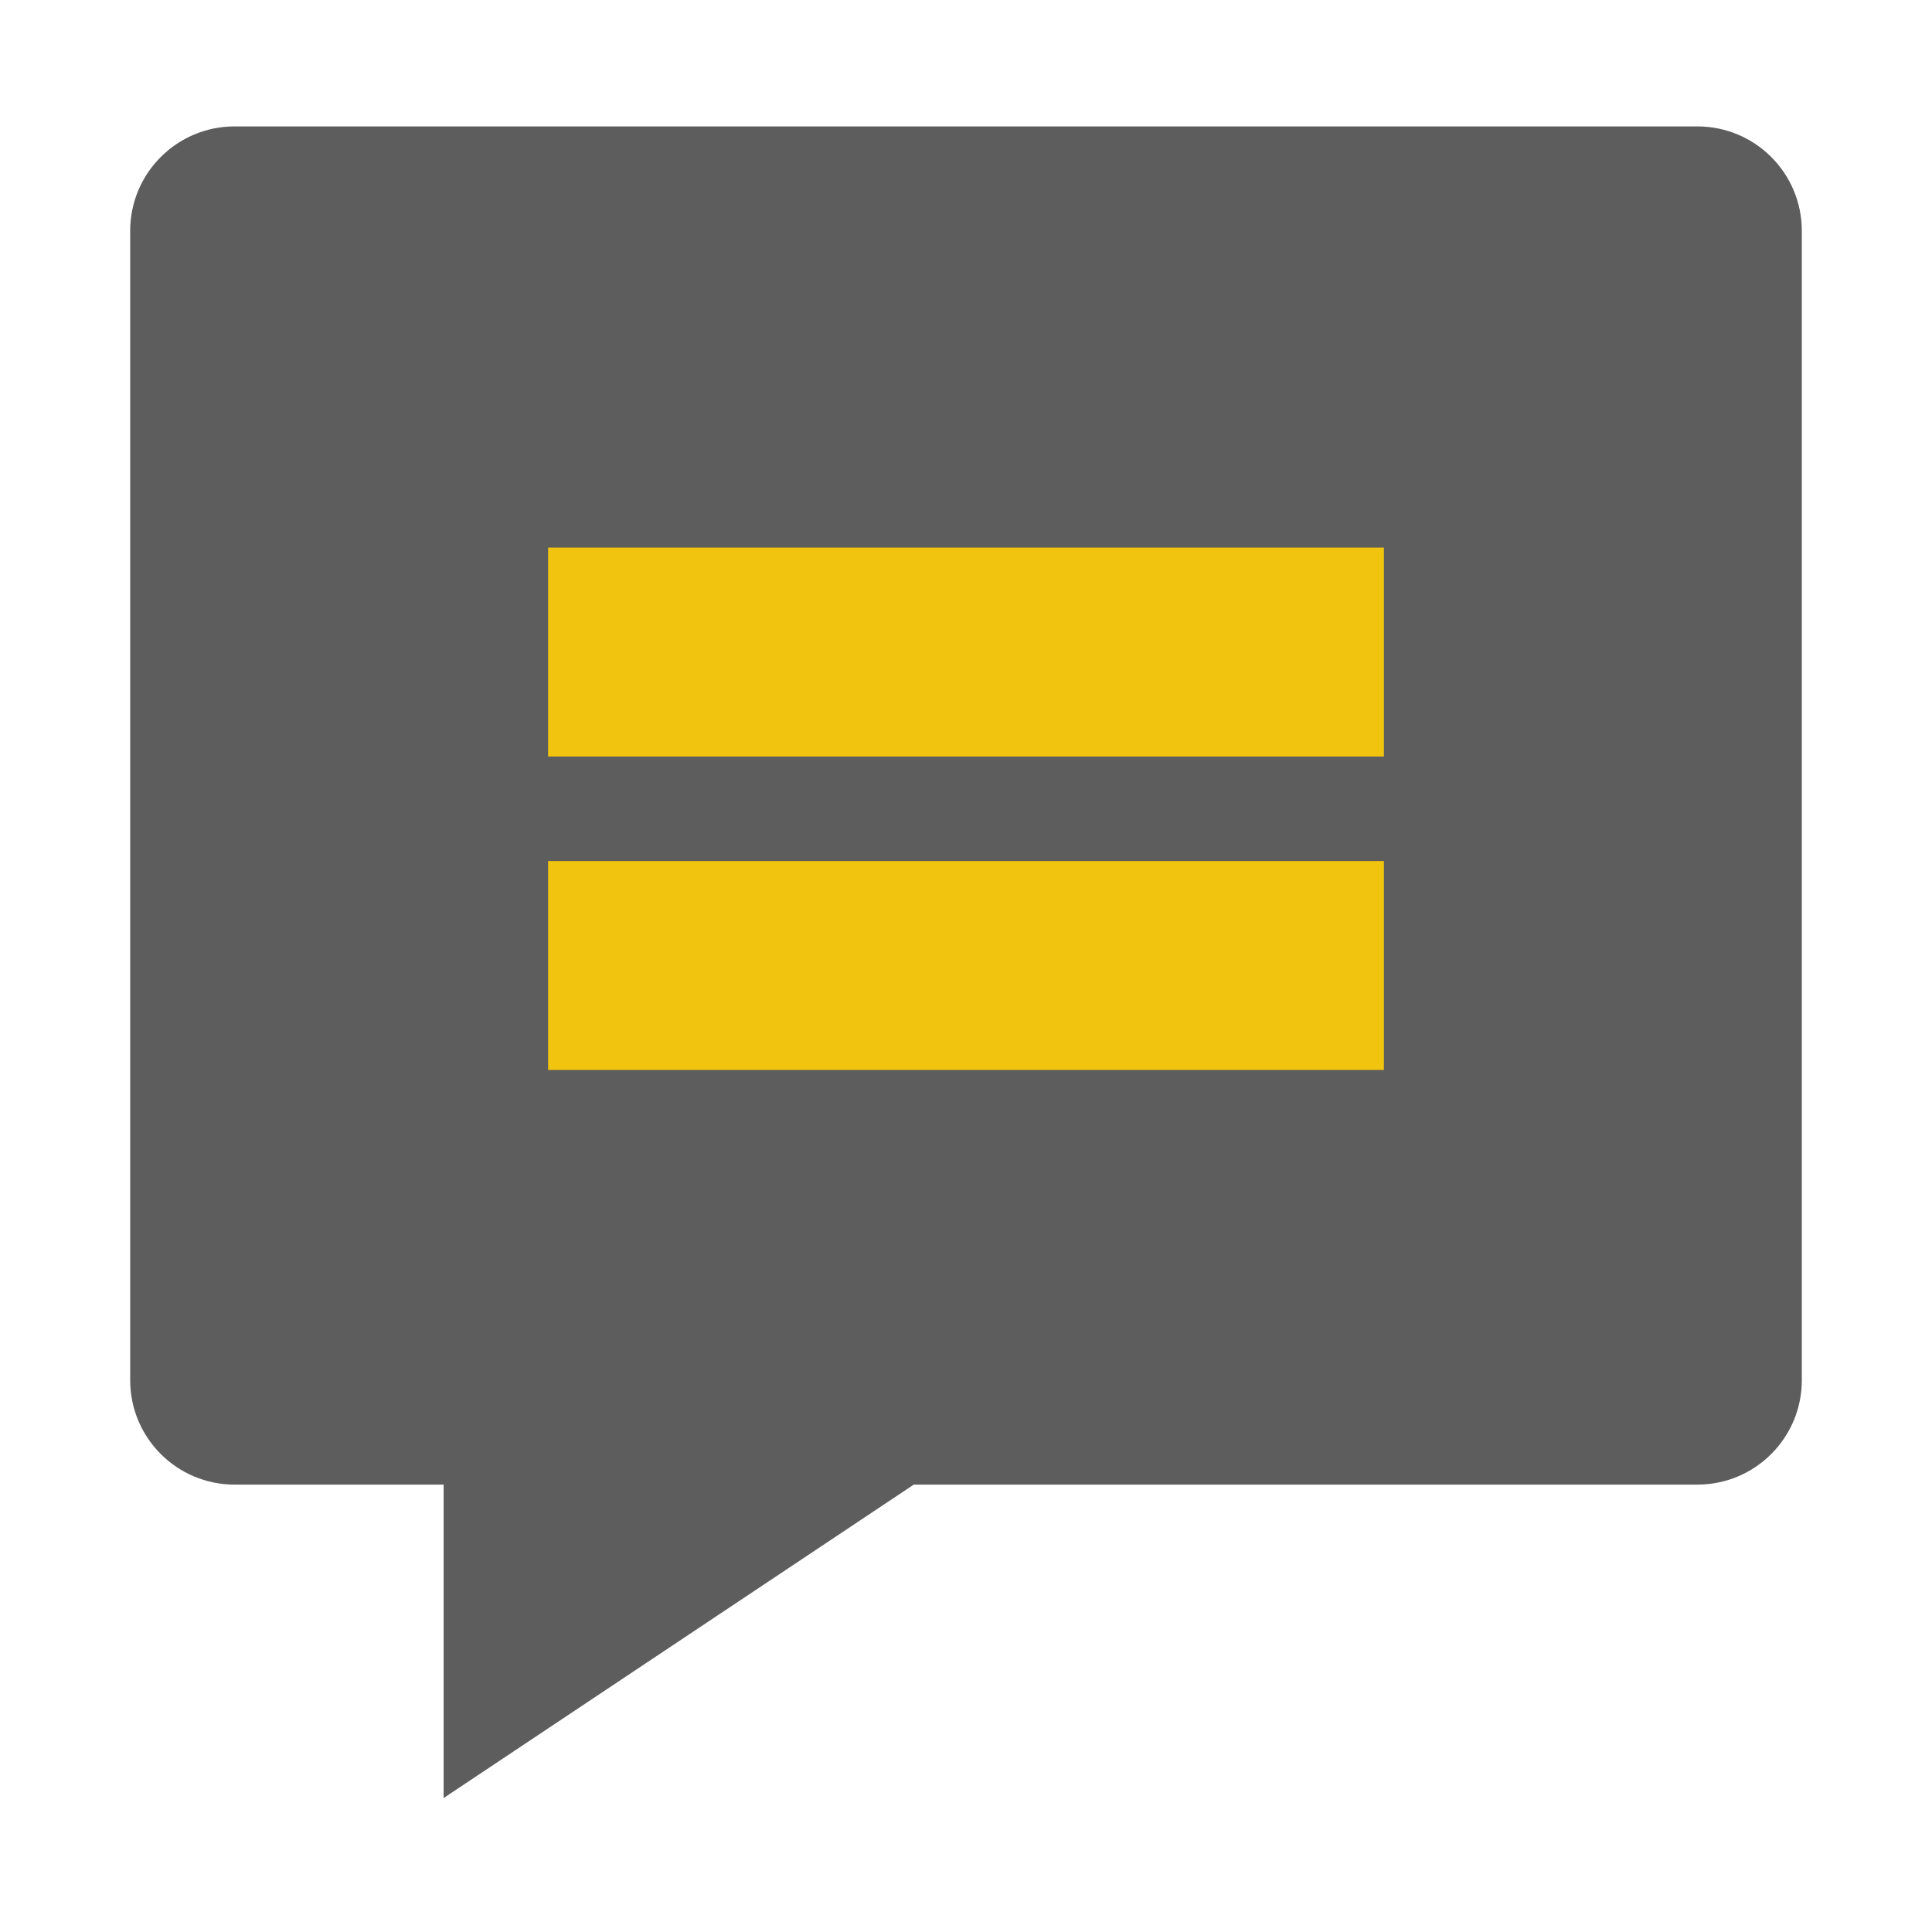
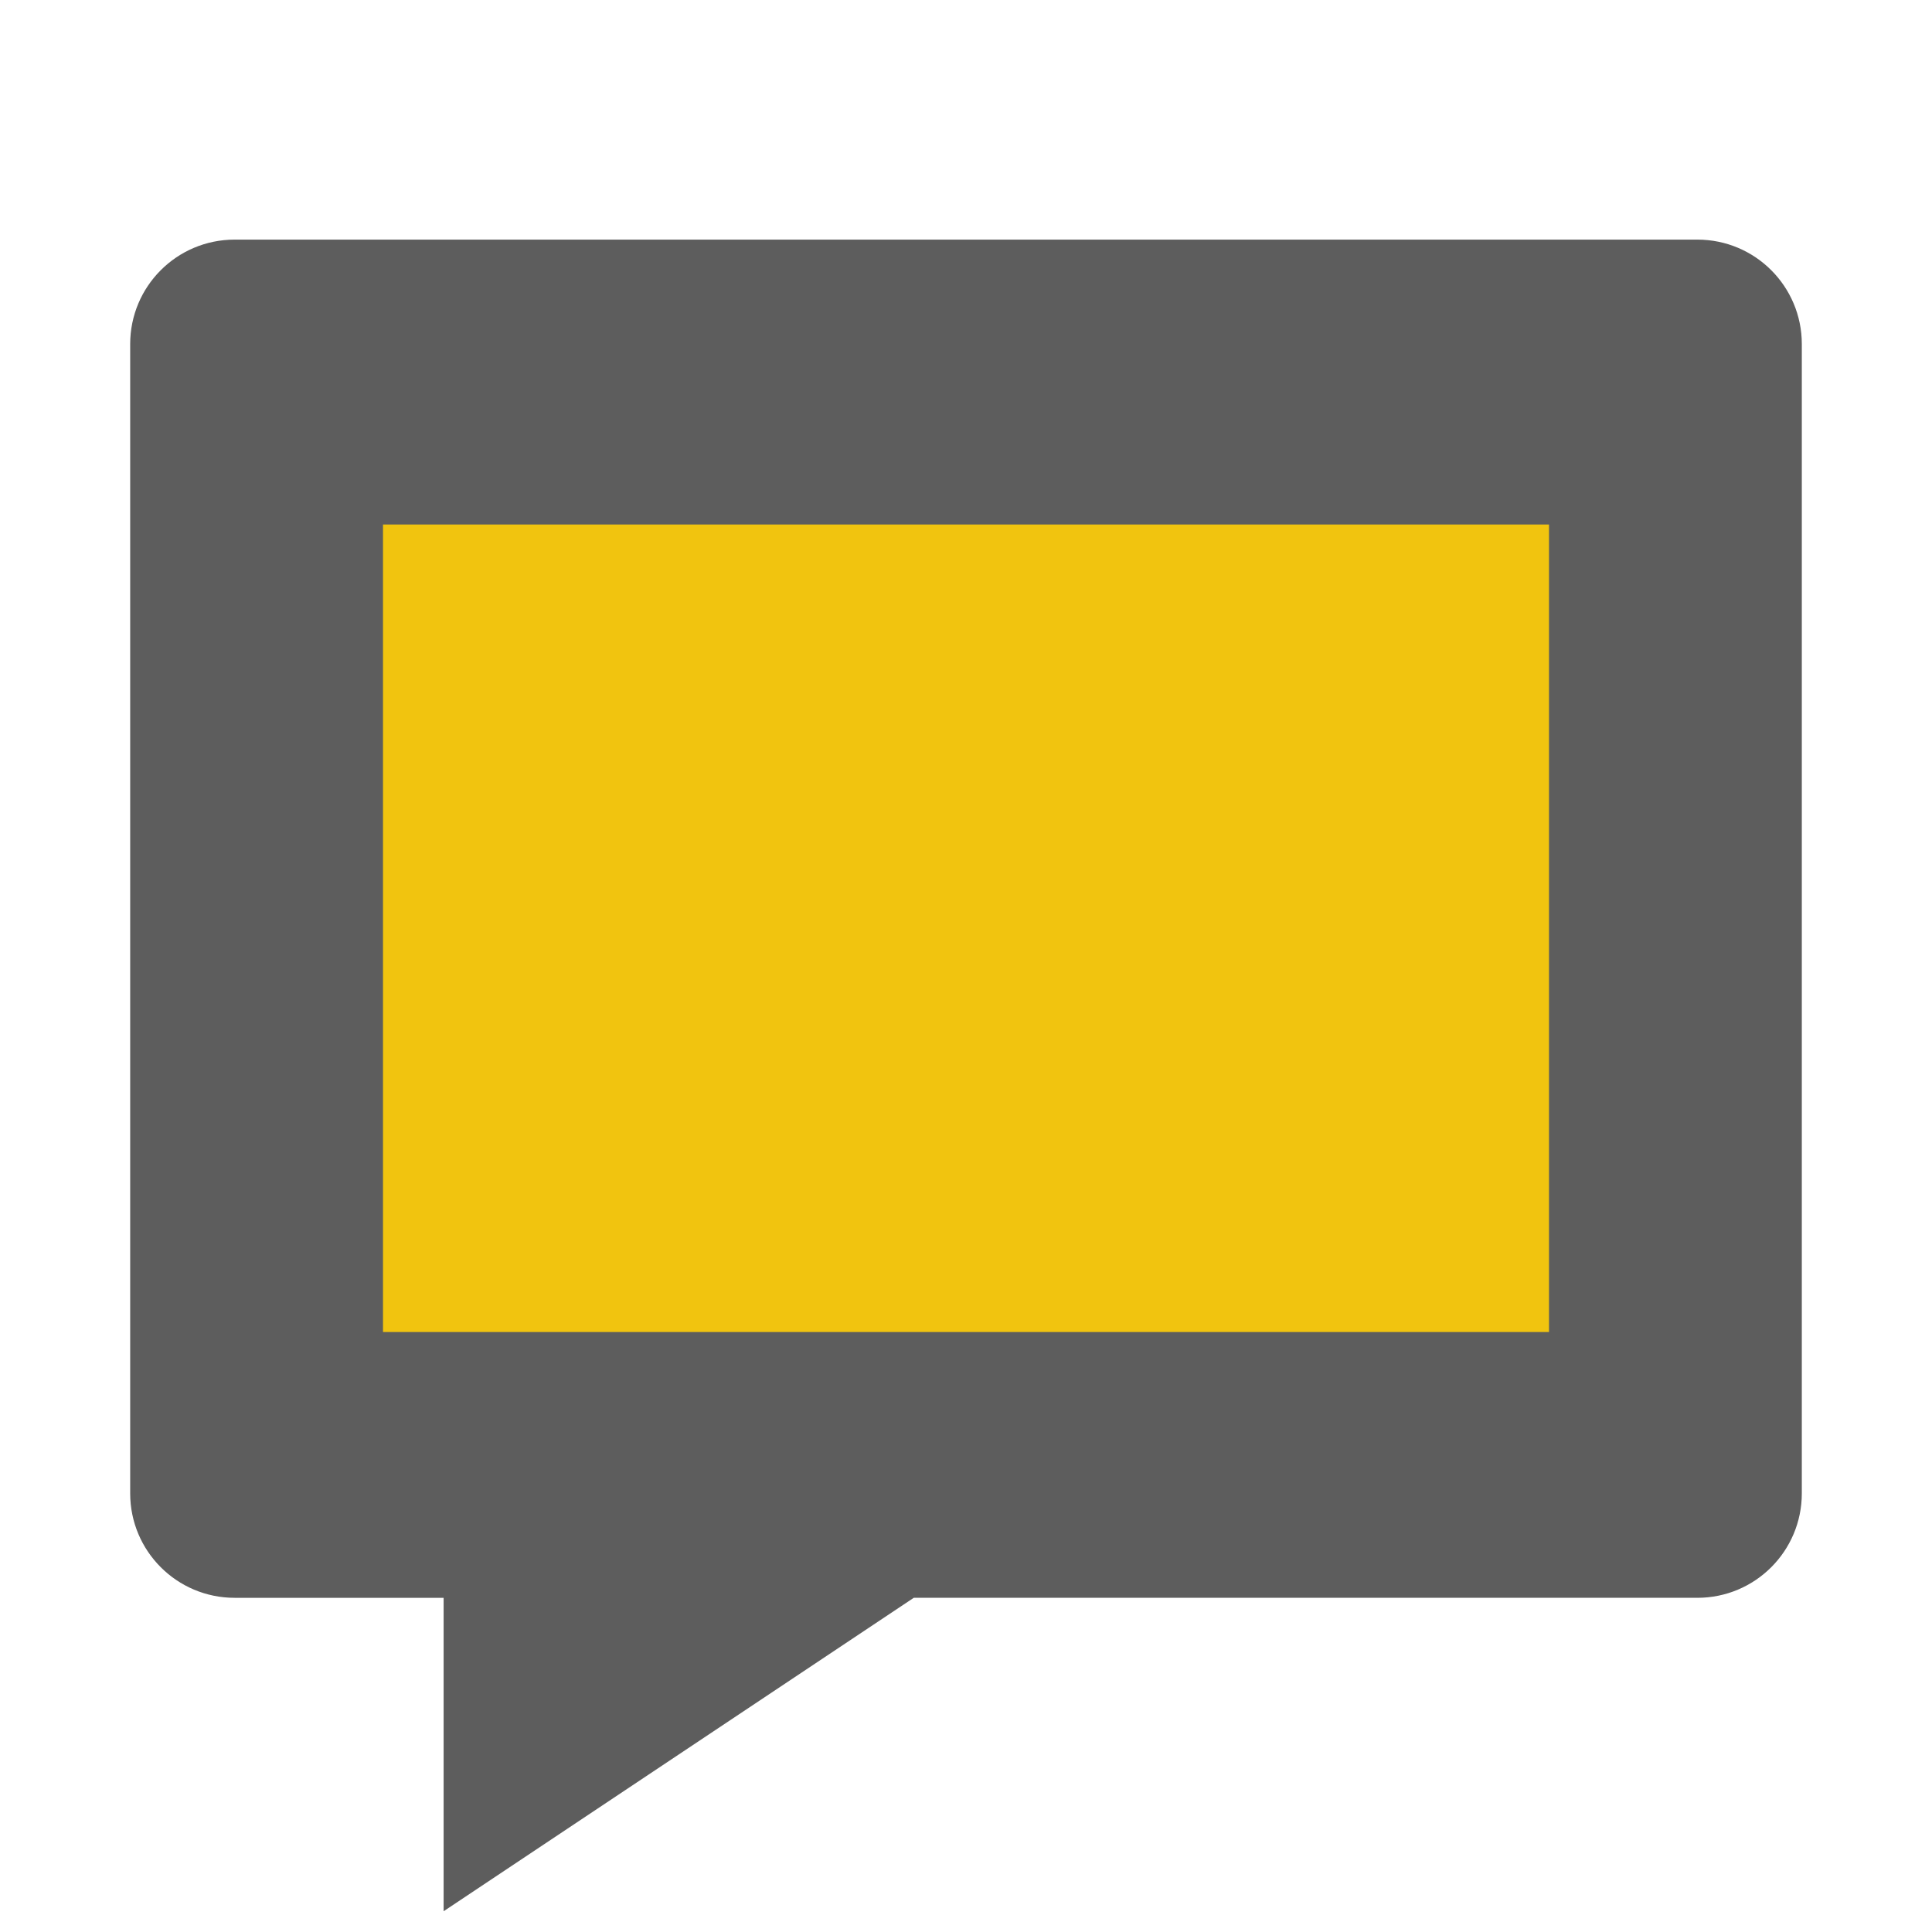
<svg xmlns="http://www.w3.org/2000/svg" version="1.1" id="Layer_1" x="0px" y="0px" width="512px" height="512px" viewBox="0 0 512 512" enable-background="new 0 0 512 512" xml:space="preserve">
-   <path fill="#5D5D5D" d="M449.813,33.5H62.188C46.883,33.5,34.5,45.883,34.5,61.188V365.75c0,15.304,12.383,27.688,27.688,27.688  h55.375V476.5l124.594-83.063h207.656c15.304,0,27.688-12.383,27.688-27.688V61.188C477.5,45.883,465.117,33.5,449.813,33.5z" />
-   <g>
-     <path fill="#F1C40F" d="M145.25,228.178h221.5v55.375h-221.5V228.178z" />
-     <path fill="#F1C40F" d="M145.25,145.115h221.5v55.375h-221.5V145.115z" />
-   </g>
+   <path fill="#5D5D5D" d="M449.813,63.5H62.187c-15.305,0-27.688,12.383-27.688,27.688V395.75c0,15.304,12.383,27.688,27.688,27.688  h55.375V506.5l124.594-83.063h207.656c15.304,0,27.688-12.383,27.688-27.688V91.188C477.5,75.883,465.117,63.5,449.813,63.5z" />
+   <rect x="101.5" y="139" fill="#F1C40F" width="309" height="214" />
</svg>
